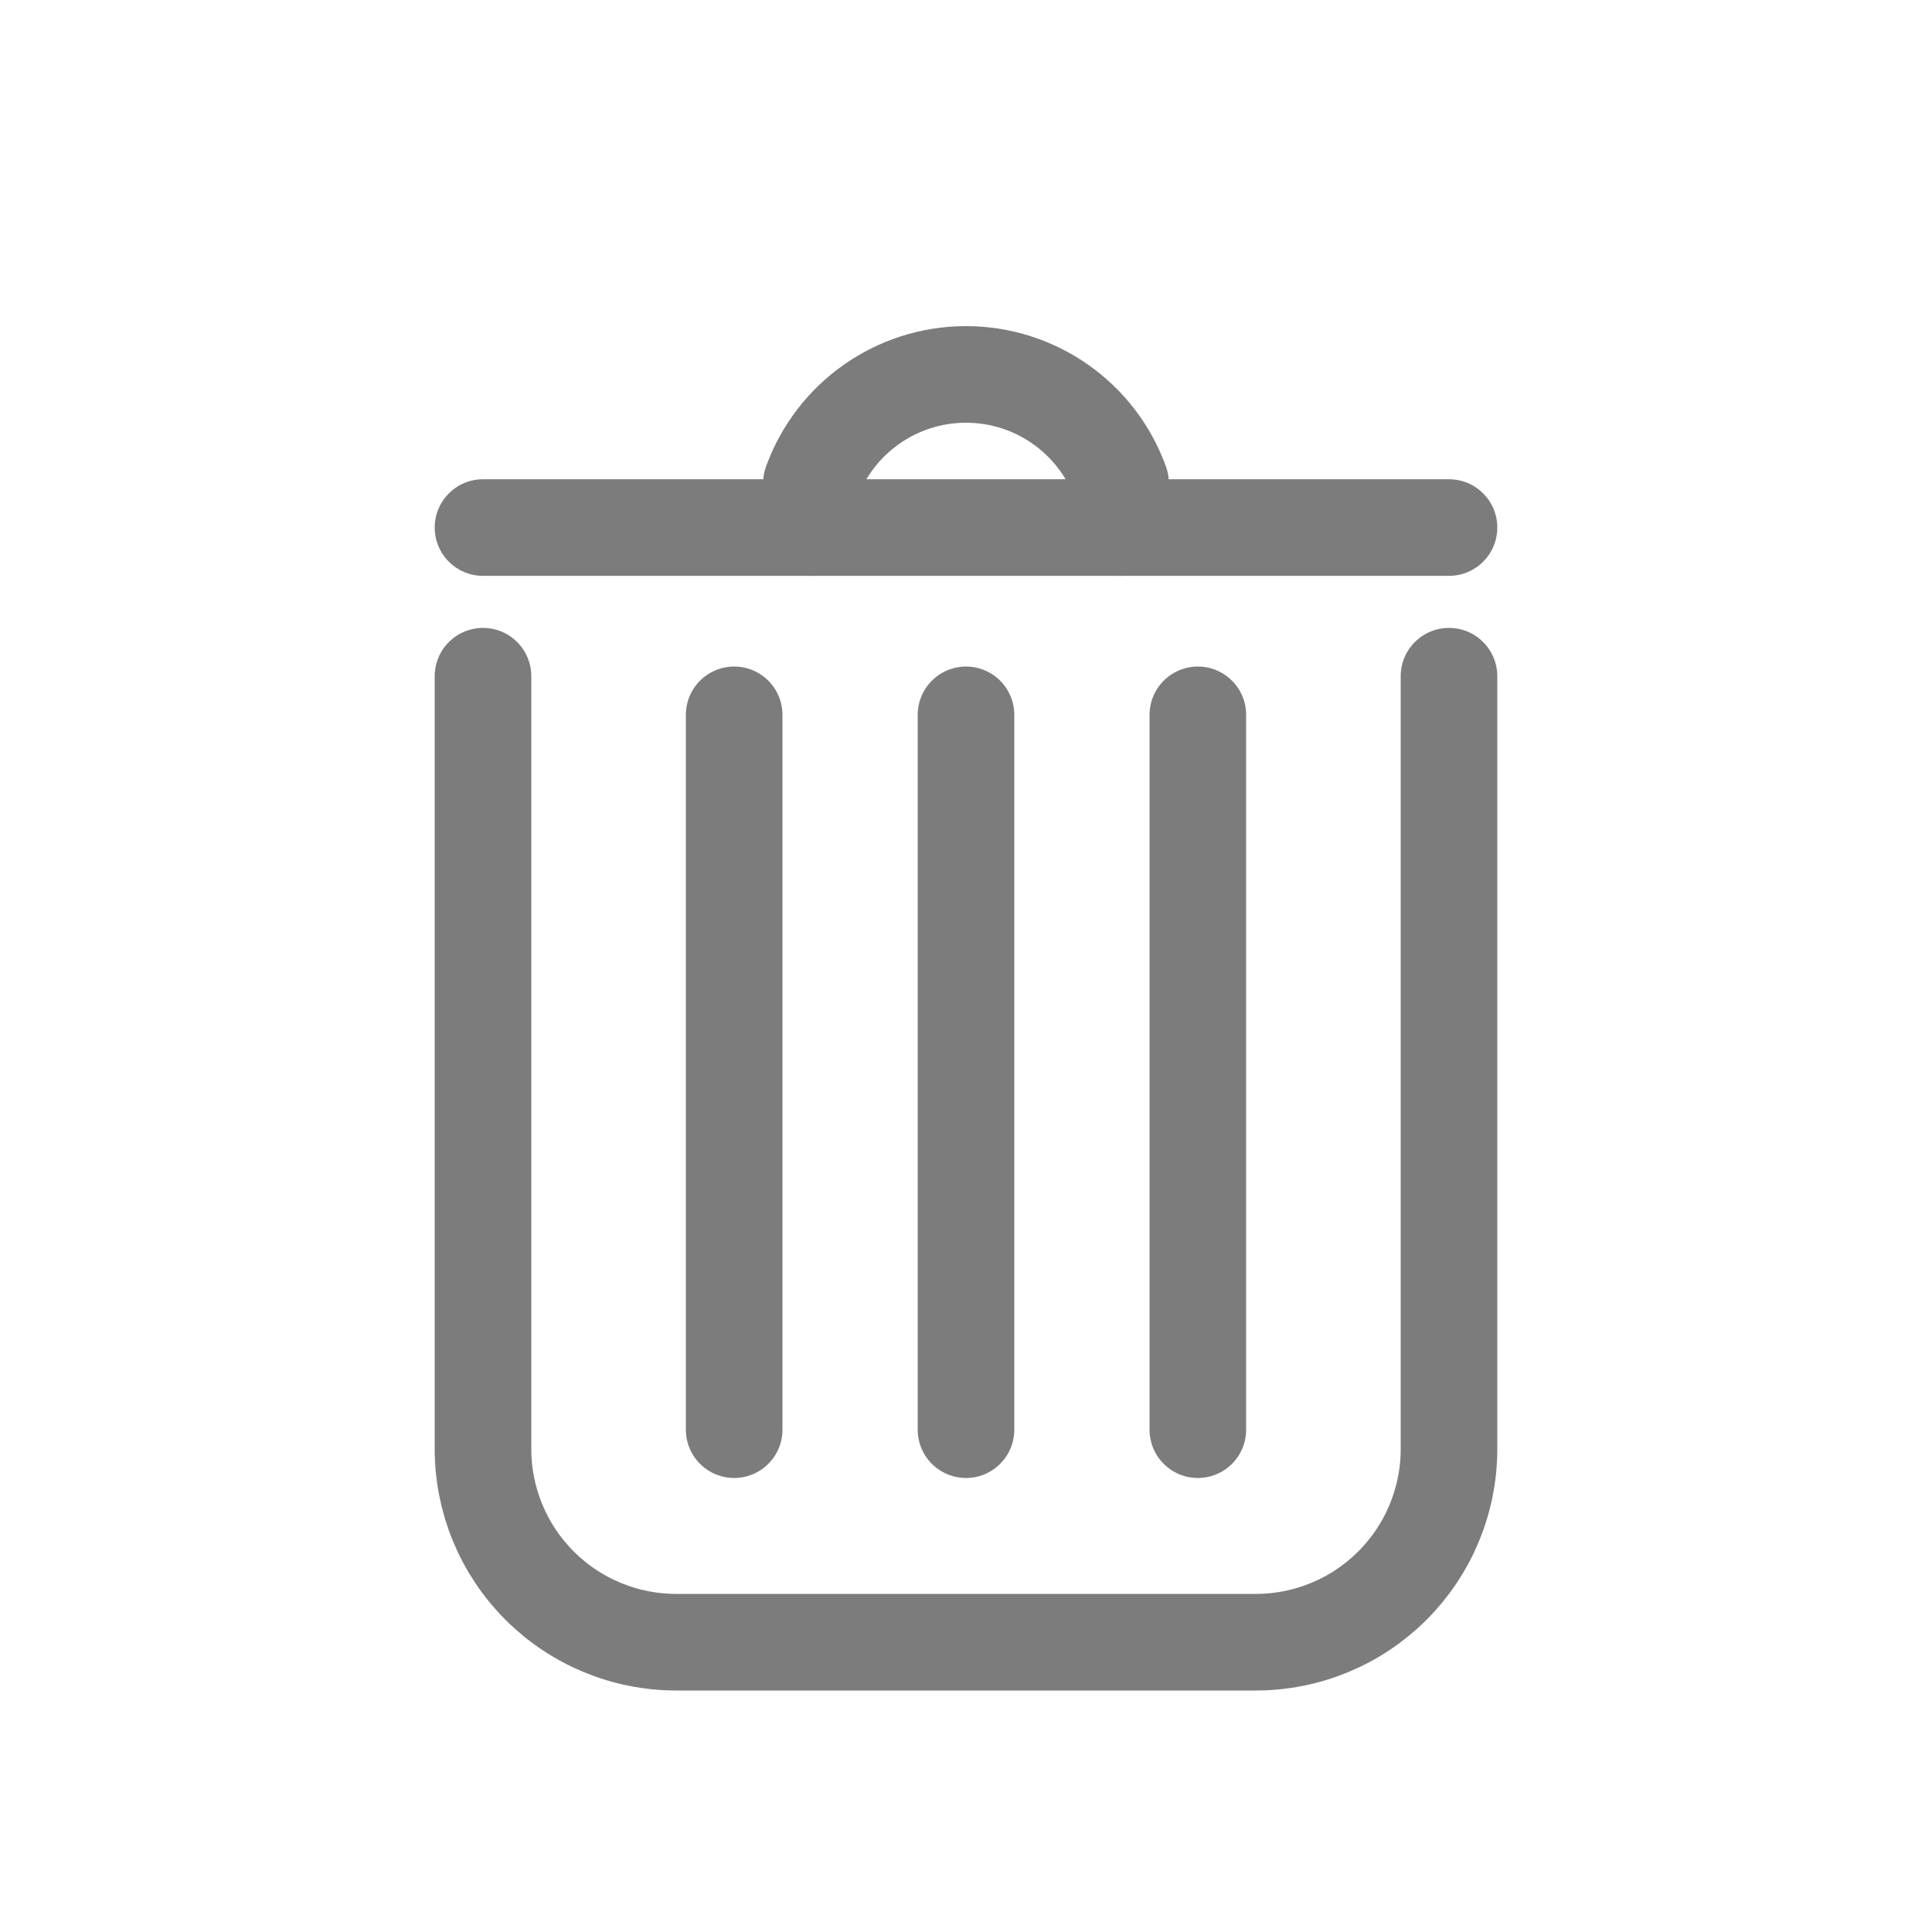
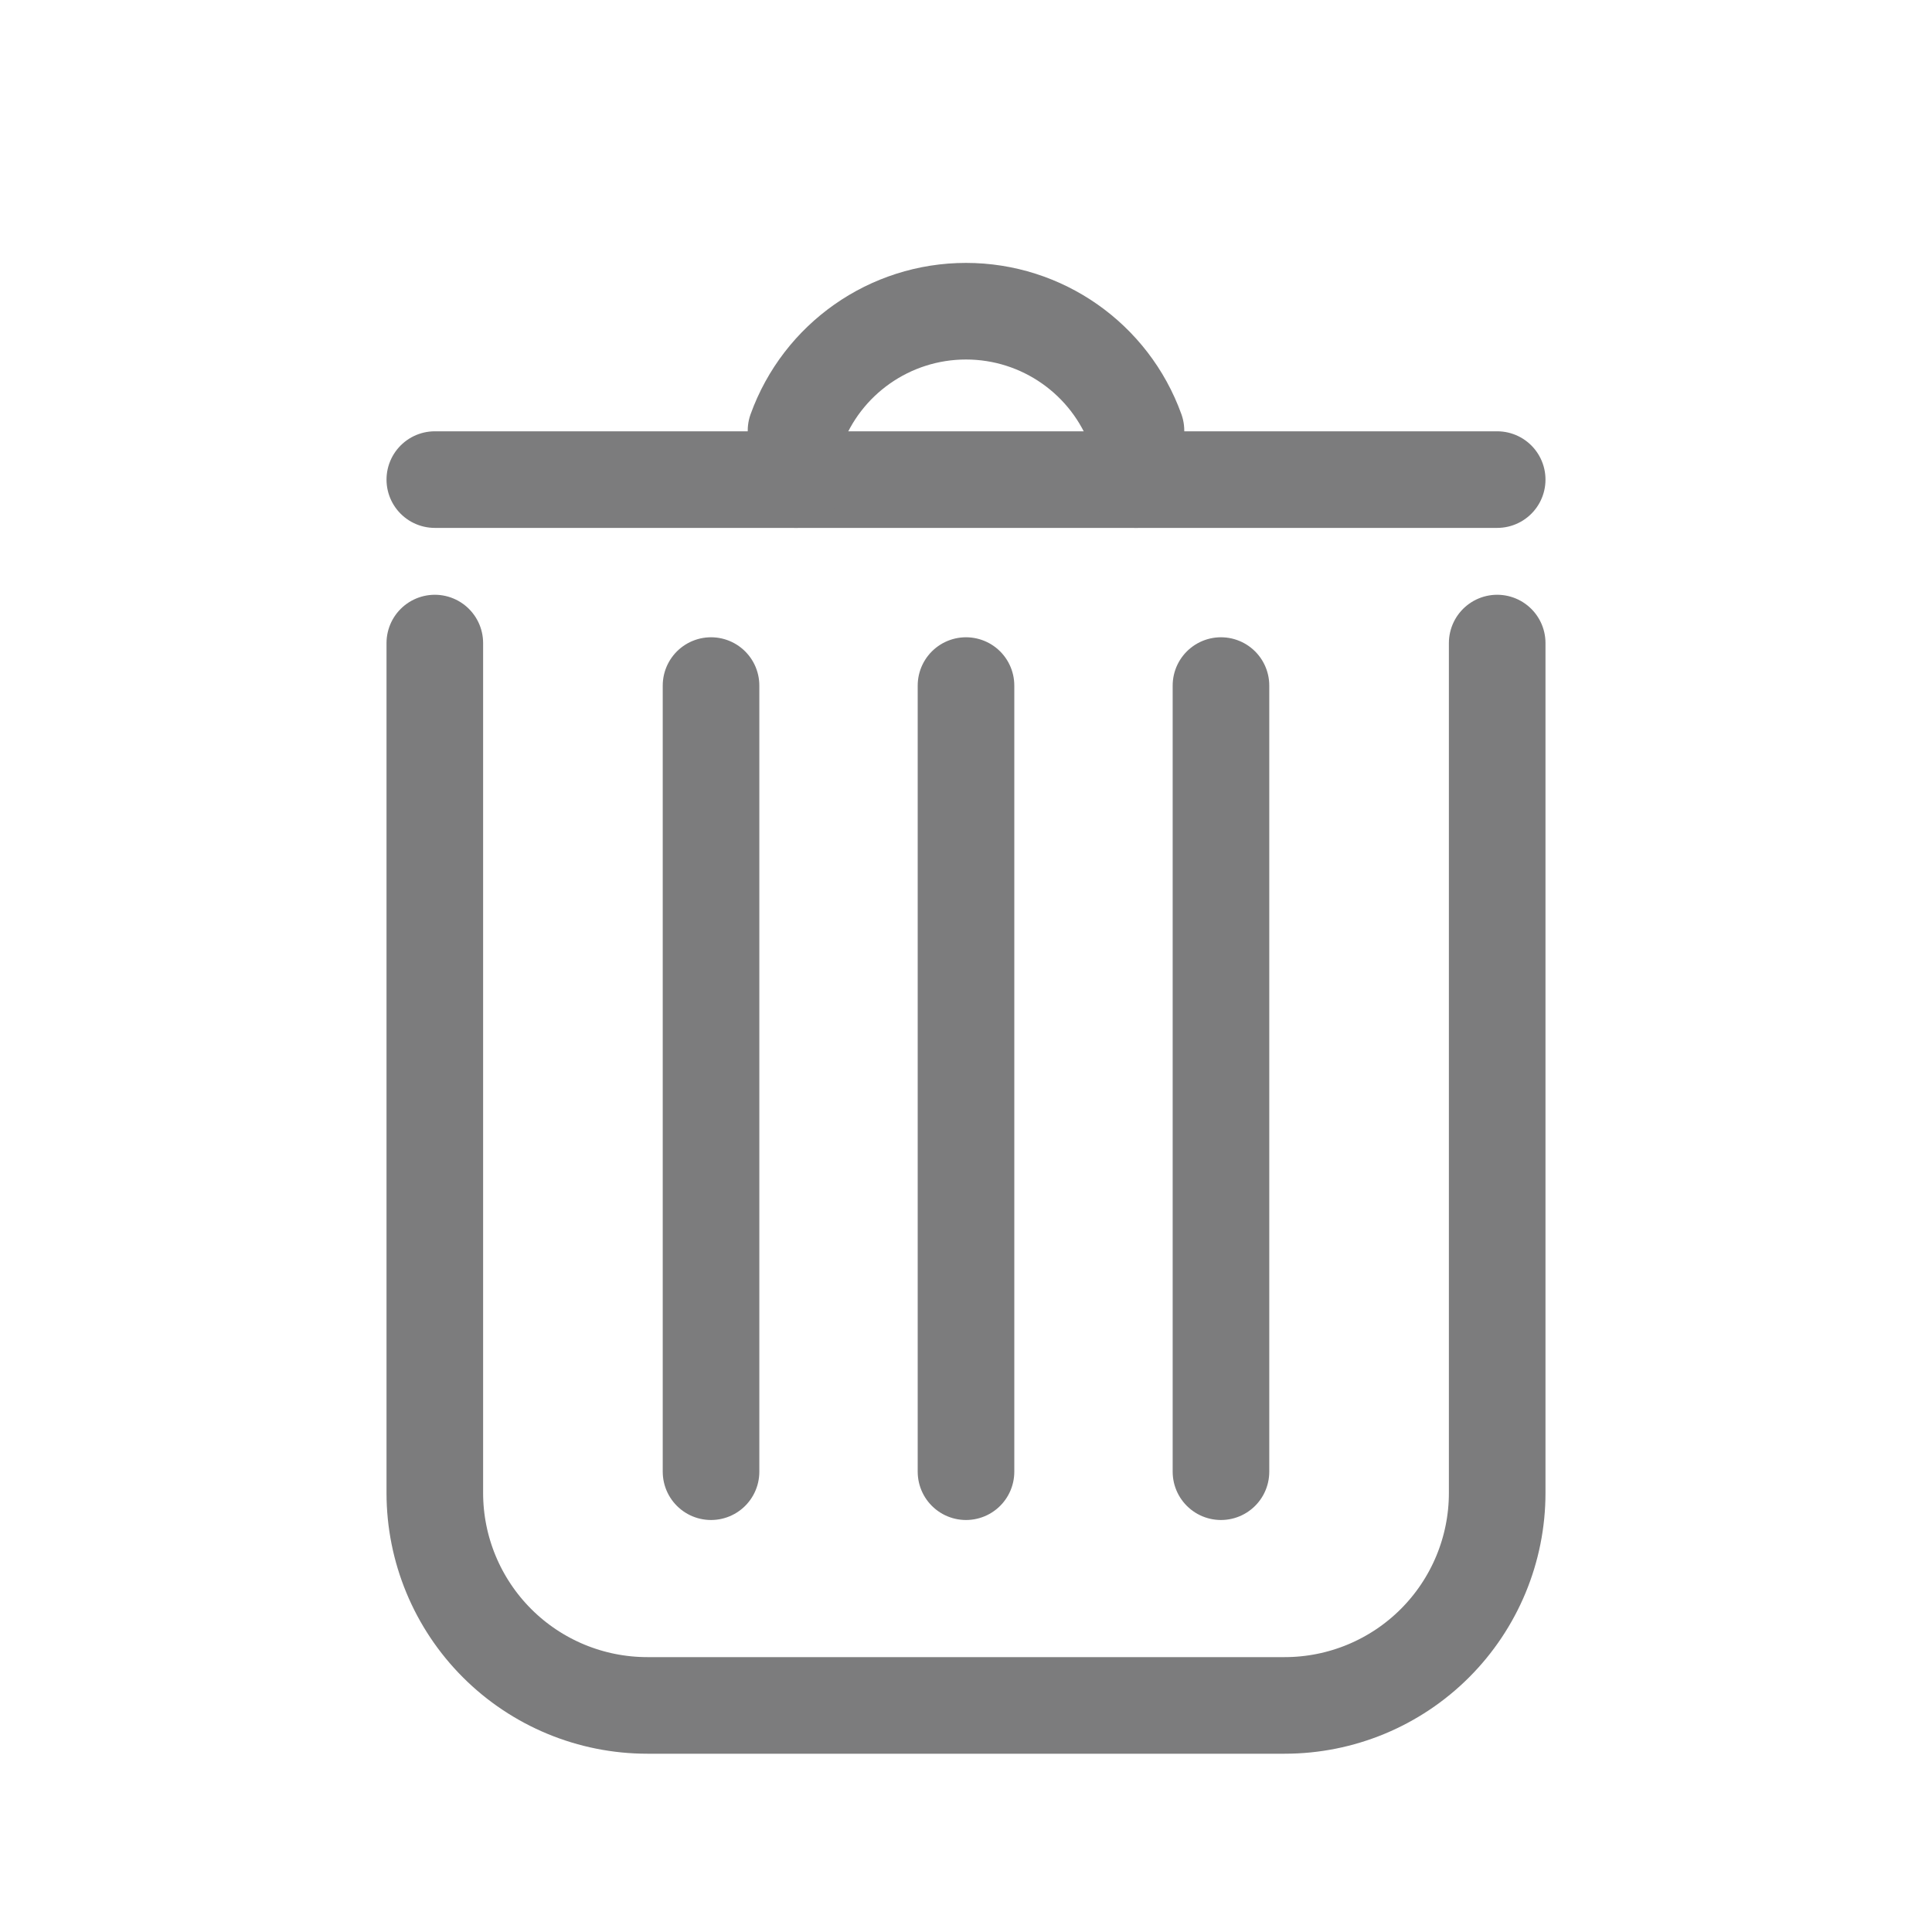
<svg xmlns="http://www.w3.org/2000/svg" width="100%" height="100%" viewBox="0 0 100 100" version="1.1" xml:space="preserve" style="fill-rule:evenodd;clip-rule:evenodd;stroke-linecap:round;stroke-linejoin:round;stroke-miterlimit:1.5;">
-   <path d="M25,35c0,0 0,25.408 0,40c0,2.652 1.054,5.196 2.929,7.071c1.875,1.875 4.419,2.929 7.071,2.929c8.714,0 21.286,0 30,0c2.652,0 5.196,-1.054 7.071,-2.929c1.875,-1.875 2.929,-4.419 2.929,-7.071c0,-14.592 0,-40 0,-40" style="fill:none;stroke:#7c7c7d;stroke-width:5px;" />
-   <path d="M38,37l0,37" style="fill:none;stroke:#7c7c7d;stroke-width:5px;" />
-   <path d="M50,37l0,37" style="fill:none;stroke:#7c7c7d;stroke-width:5px;" />
-   <path d="M62,37l0,37" style="fill:none;stroke:#7c7c7d;stroke-width:5px;" />
-   <path d="M25,27.306l50,0" style="fill:none;stroke:#7c7c7d;stroke-width:5px;" />
-   <path d="M42,27.306l0,-2.306c0,0 0,-0.001 0.001,-0.002c1.216,-3.371 4.415,-5.618 7.999,-5.618c3.584,0 6.783,2.247 7.999,5.618c0.001,0.001 0.001,0.002 0.001,0.002l0,2.306" style="fill:none;stroke:#7c7c7d;stroke-width:5px;" />
+   <path d="M22.506,33.285c0,0 0,27.943 0,43.99c0,2.917 1.16,5.714 3.222,7.776c2.062,2.062 4.859,3.221 7.776,3.221c9.583,0 23.409,0 32.992,0c2.917,0 5.714,-1.159 7.776,-3.221c2.062,-2.062 3.222,-4.859 3.222,-7.776c0,-16.047 0,-43.99 0,-43.99" style="fill:none;stroke:#7c7c7d;stroke-width:5px;" />
+   <path d="M36.803,35.485l0,40.69" style="fill:none;stroke:#7c7c7d;stroke-width:5px;" />
+   <path d="M50,35.485l0,40.69" style="fill:none;stroke:#7c7c7d;stroke-width:5px;" />
+   <path d="M63.197,35.485l0,40.69" style="fill:none;stroke:#7c7c7d;stroke-width:5px;" />
+   <path d="M22.506,24.824l54.988,0" style="fill:none;stroke:#7c7c7d;stroke-width:5px;" />
+   <path d="M41.202,24.824l0,-2.536c0,0 0,-0.001 0.001,-0.002c1.337,-3.707 4.856,-6.178 8.797,-6.178c3.941,0 7.46,2.471 8.797,6.178c0.001,0.001 0.001,0.002 0.001,0.002l0,2.536" style="fill:none;stroke:#7c7c7d;stroke-width:5px;" />
</svg>
